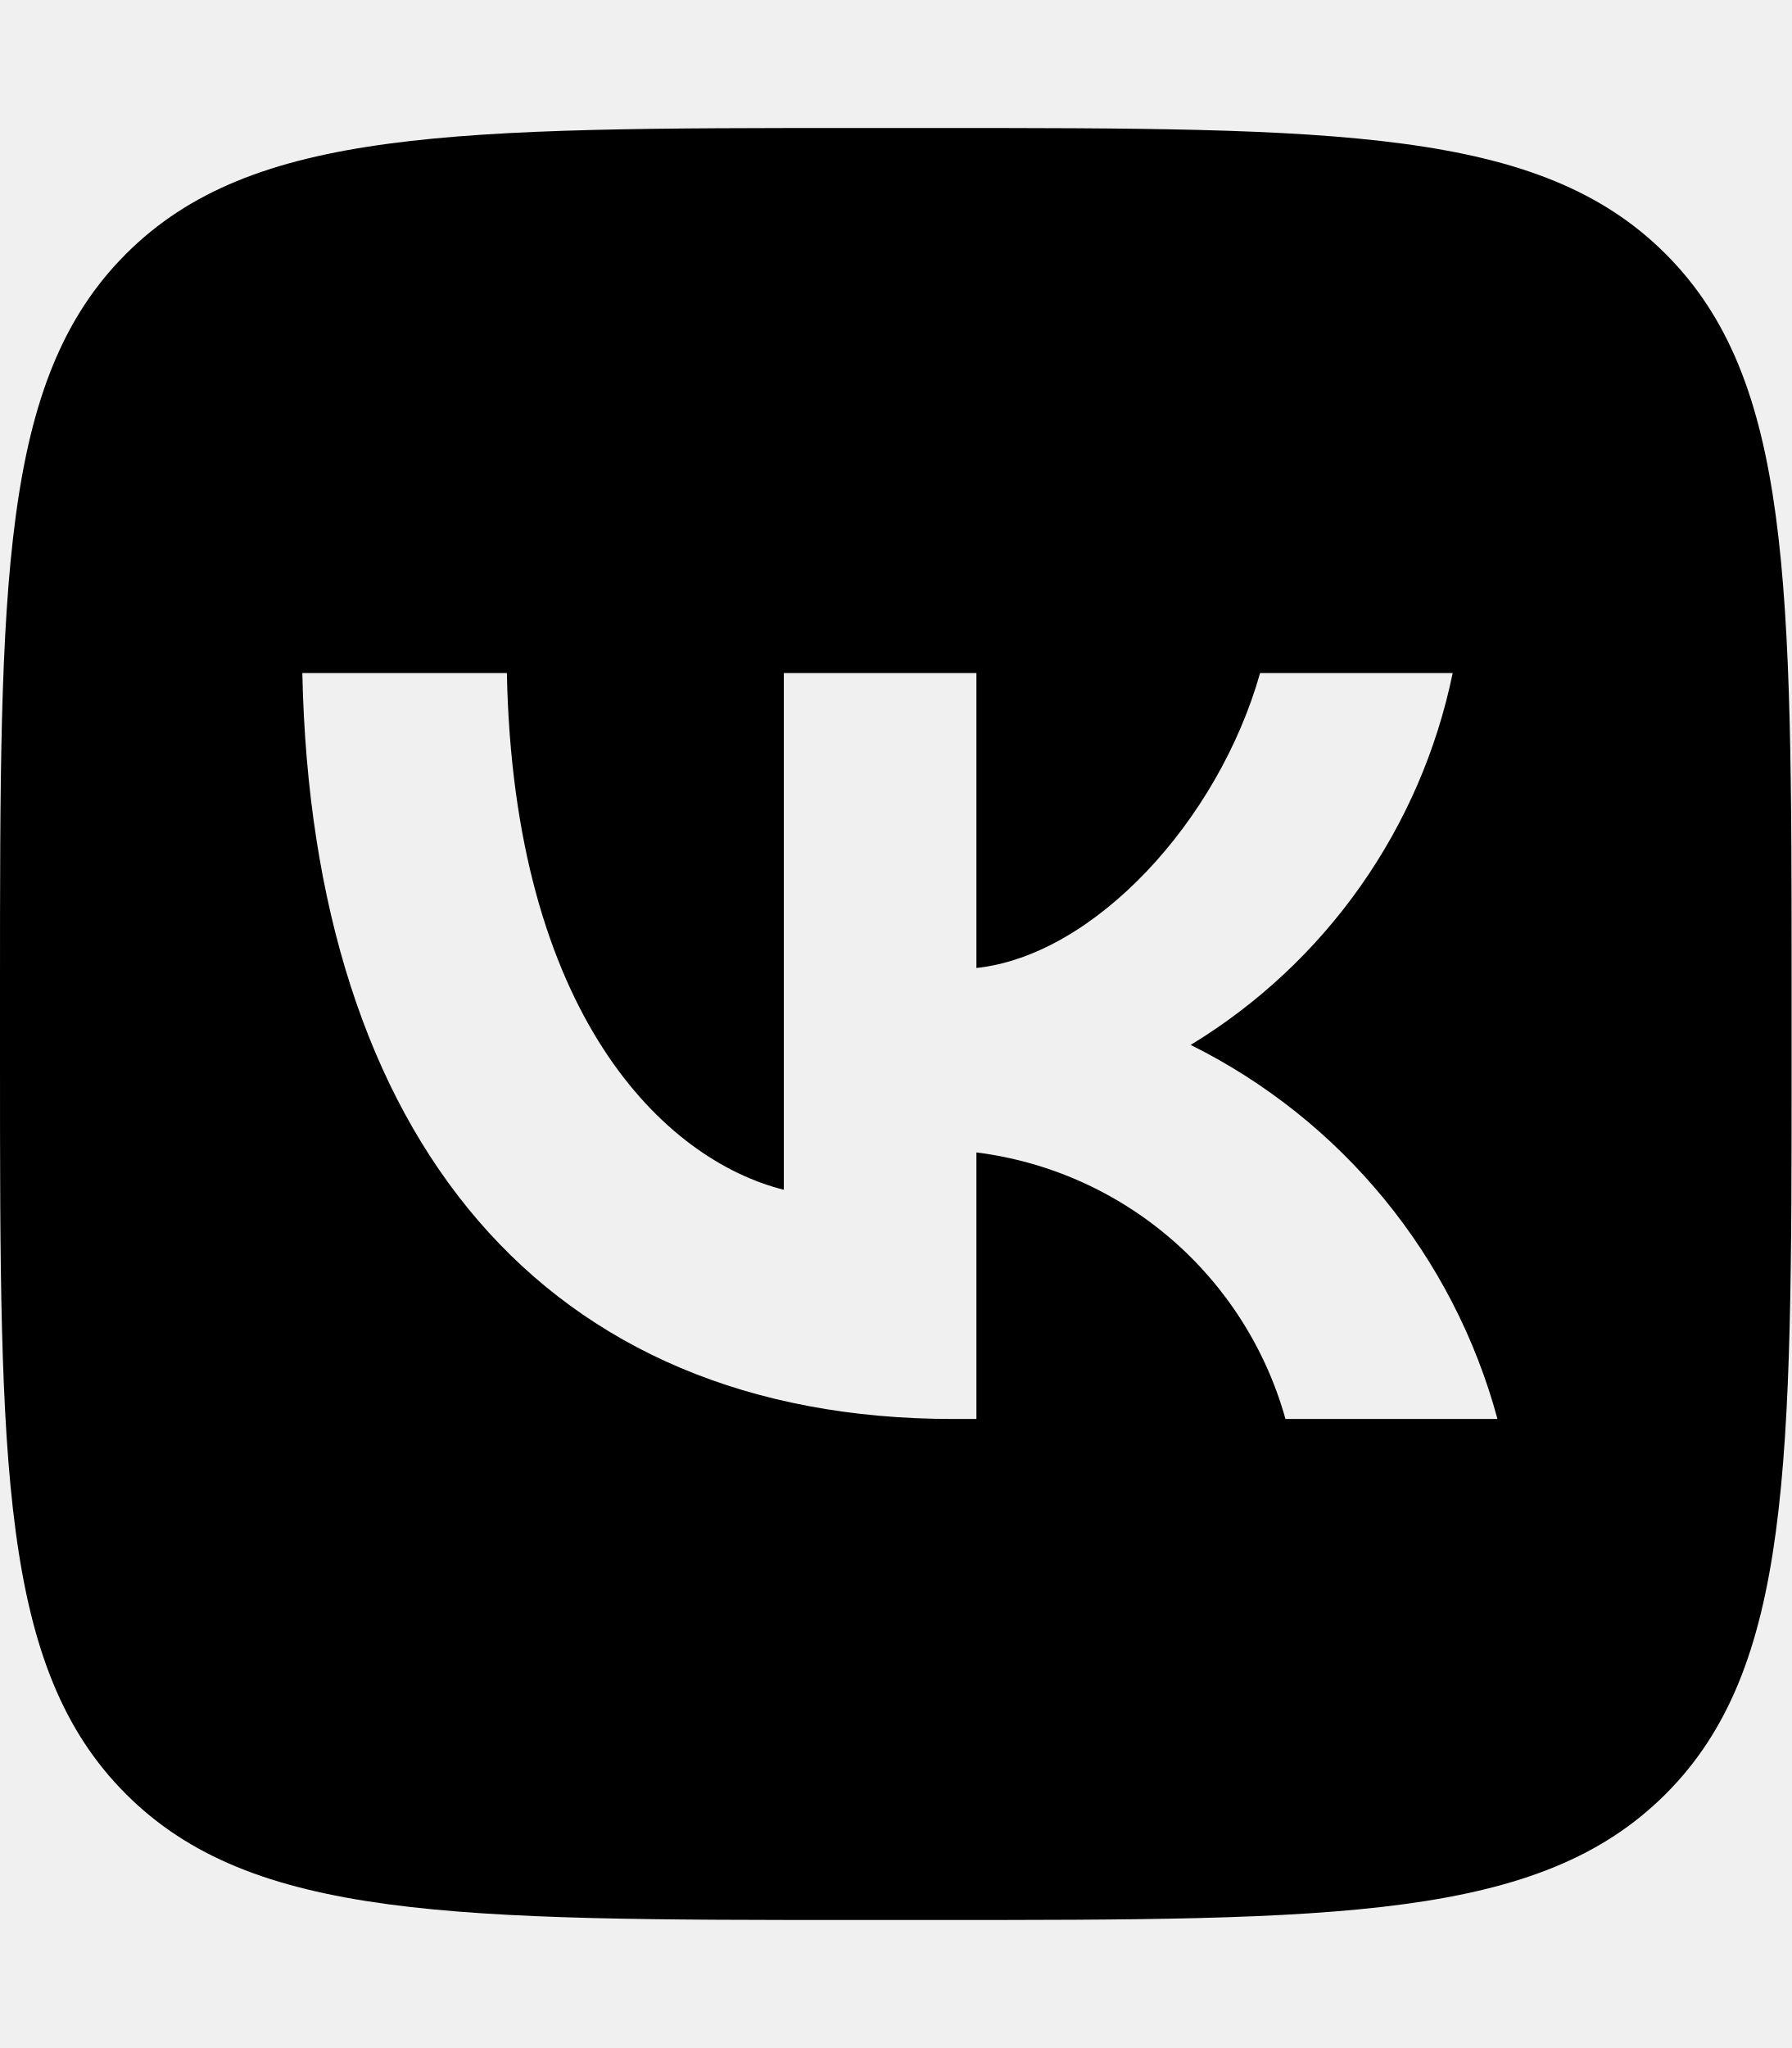
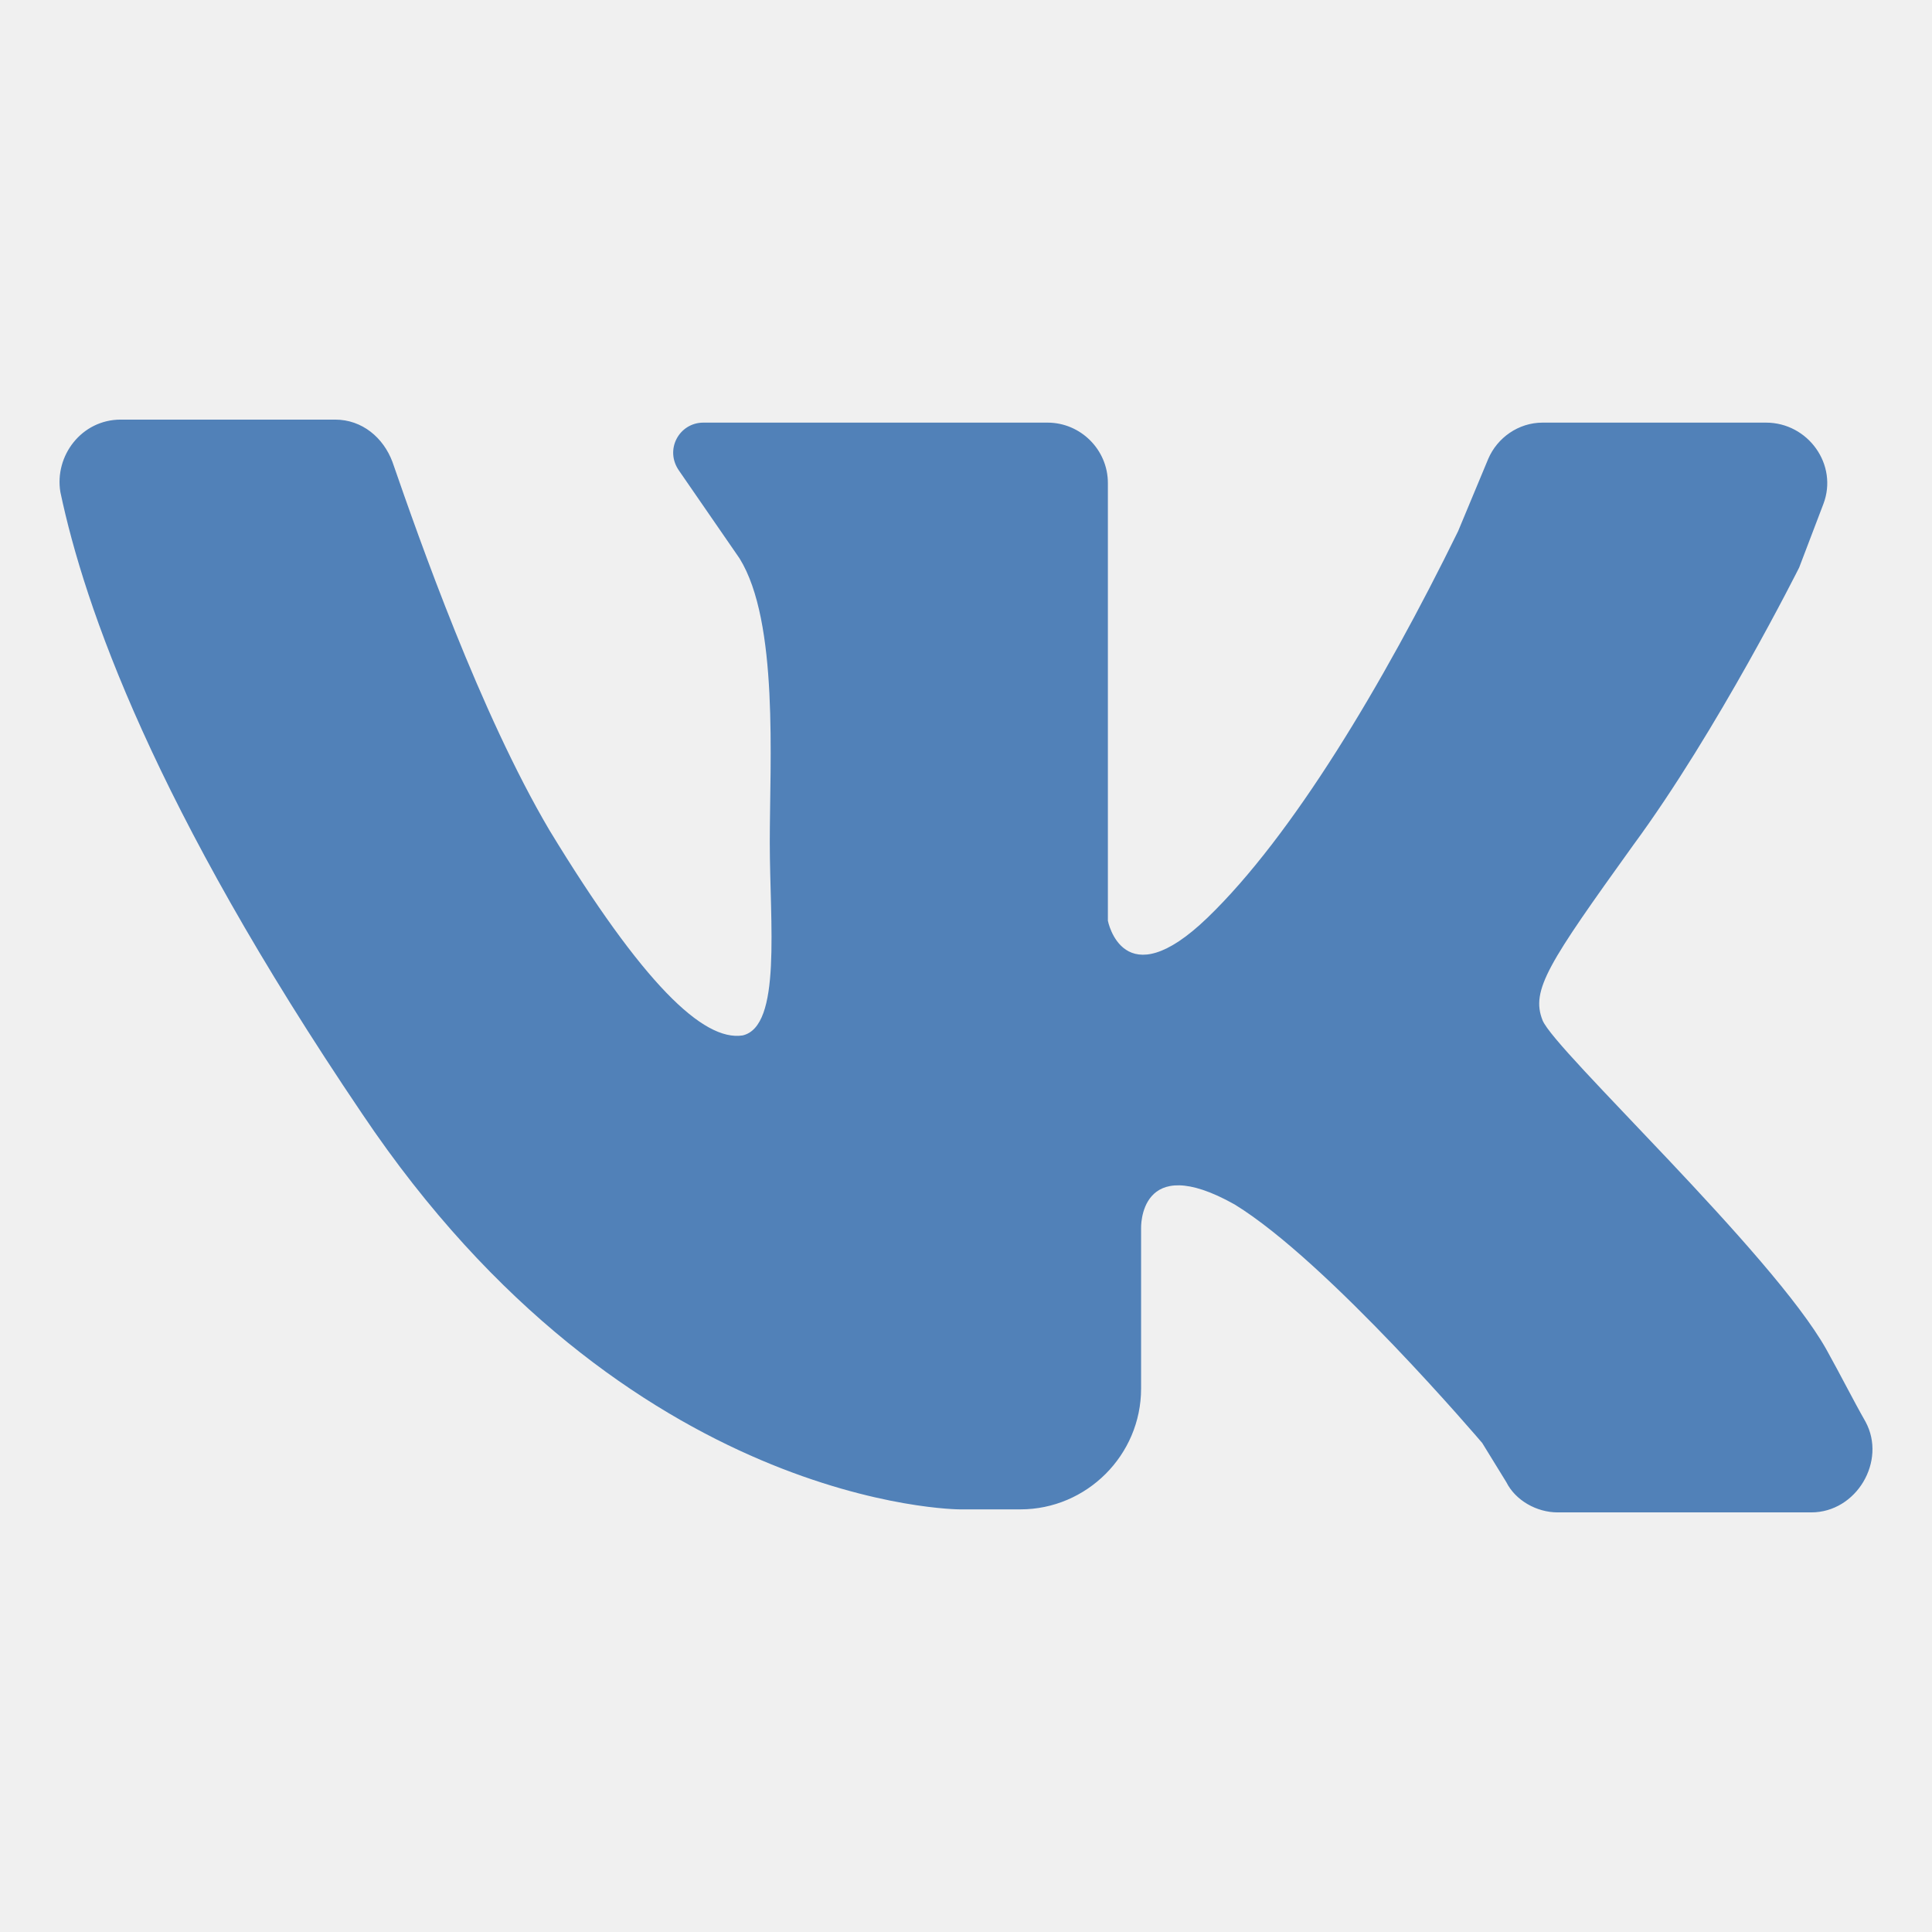
- <svg xmlns="http://www.w3.org/2000/svg" viewBox="0 0 448 512">
-   <path d="M31.491 63.491C0 94.981 0 145.671 0 247.04V264.96C0 366.329 0 417.019 31.491 448.509C62.981 480 113.671 480 215.04 480H232.96C334.329 480 385.019 480 416.509 448.509C448 417.019 448 366.329 448 264.96V247.04C448 145.671 448 94.981 416.509 63.491C385.019 32 334.329 32 232.96 32H215.04C113.671 32 62.981 32 31.491 63.491ZM75.6 168.267H126.747C128.427 253.76 166.133 289.973 196 297.44V168.267H244.16V242C273.653 238.827 304.64 205.227 315.093 168.267H363.253C359.313 187.435 351.46 205.583 340.186 221.579C328.913 237.574 314.461 251.071 297.733 261.227C316.41 270.499 332.907 283.63 346.132 299.751C359.357 315.873 369.01 334.618 374.453 354.747H321.44C316.555 337.262 306.614 321.61 292.865 309.754C279.117 297.899 262.173 290.368 244.16 288.107V354.747H238.373C136.267 354.747 78.027 284.747 75.6 168.267Z" />
+ <svg xmlns="http://www.w3.org/2000/svg" style="enable-background:new 0 0 64 64;" version="1.1" viewBox="0 0 64 64" xml:space="preserve">
+   <style type="text/css">
+ 	.st0{fill:#4267B2;}
+ 	.st1{fill:url(#SVGID_1_);}
+ 	.st2{fill:#FFFFFF;}
+ 	.st3{fill:#C2191E;}
+ 	.st4{fill:#1DA1F3;}
+ 	.st5{fill:#FEFE00;}
+ 	.st6{fill:#25D366;stroke:#FFFFFF;stroke-width:5;stroke-miterlimit:10;}
+ 	.st7{fill:#CB2027;}
+ 	.st8{fill:#0077B5;}
+ 	.st9{fill:url(#SVGID_2_);}
+ 	.st10{fill:url(#SVGID_3_);}
+ 	.st11{fill:#FF004F;}
+ 	.st12{fill:#00F7EF;}
+ 	.st13{fill:#5181B8;}
+ 	.st14{fill:#395976;}
+ 	.st15{fill:#F58220;}
+ 	.st16{fill:#E6162D;}
+ 	.st17{fill:#FF9933;}
+ </style>
+   <g id="guidlines" />
+   <g id="FB" />
+   <g id="ig" />
+   <g id="yt" />
+   <g id="twitter" />
+   <g id="snapchat" />
+   <g id="WA" />
+   <g id="Pinterrest" />
+   <g id="Layer_9" />
+   <g id="Layer_10" />
+   <g id="Layer_11">
+     <path class="st13" d="M4,13.9c2.1,0,5.3,0,7.1,0c0.9,0,1.6,0.6,1.9,1.4c0.9,2.6,2.9,8.3,5.2,12.2c3.1,5.1,5.1,7,6.4,6.8   c1.3-0.3,0.9-3.7,0.9-6.4s0.3-7.3-1-9.4l-2-2.9c-0.5-0.7,0-1.6,0.8-1.6h11.4c1.1,0,2,0.9,2,2v14.5c0,0,0.5,2.6,3.3-0.1   c2.8-2.7,5.8-7.7,8.3-12.8l1-2.4c0.3-0.7,1-1.2,1.8-1.2h7.4c1.4,0,2.4,1.4,1.9,2.7l-0.8,2.1c0,0-2.7,5.4-5.5,9.2   c-2.8,3.9-3.4,4.8-3,5.8c0.4,1,7.6,7.7,9.4,10.9c0.5,0.9,0.9,1.7,1.3,2.4c0.7,1.3-0.3,3-1.8,3l-8.4,0c-0.7,0-1.4-0.4-1.7-1   l-0.8-1.3c0,0-5.1-6-8.2-7.9c-3.2-1.8-3.1,0.8-3.1,0.8v5.3c0,2.2-1.8,4-4,4h-2c0,0-11,0-19.8-13.1C5.1,26.7,2.8,20.1,2,16.3   C1.8,15.1,2.7,13.9,4,13.9z" />
+   </g>
+   <g id="Layer_12" />
+   <g id="Layer_13" />
+   <g id="Layer_14" />
+   <g id="Layer_15" />
+   <g id="Layer_16" />
+   <g id="Layer_17" />
</svg>
